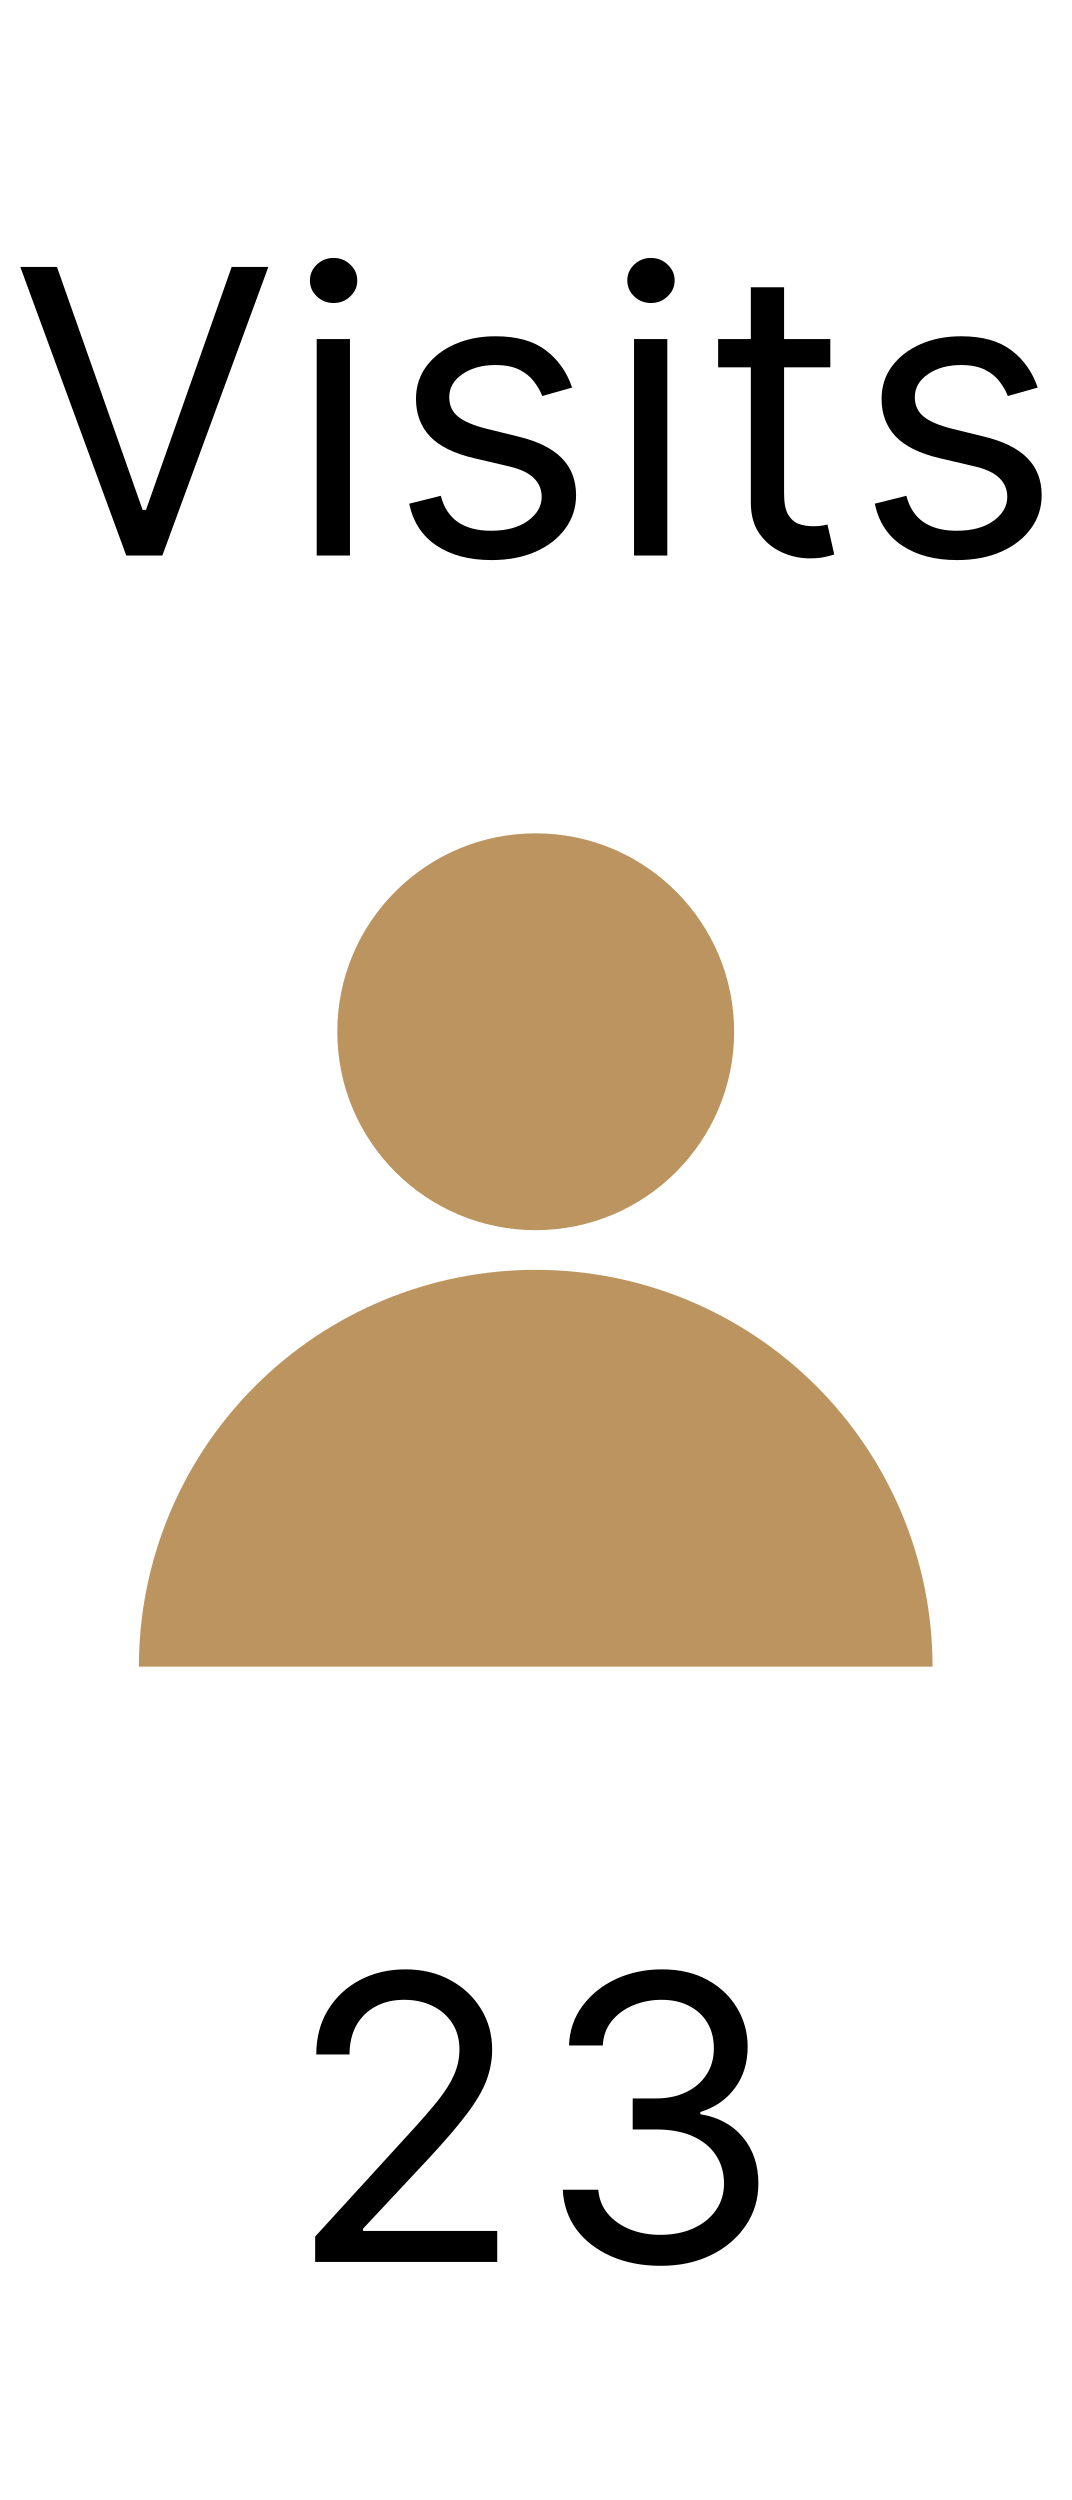
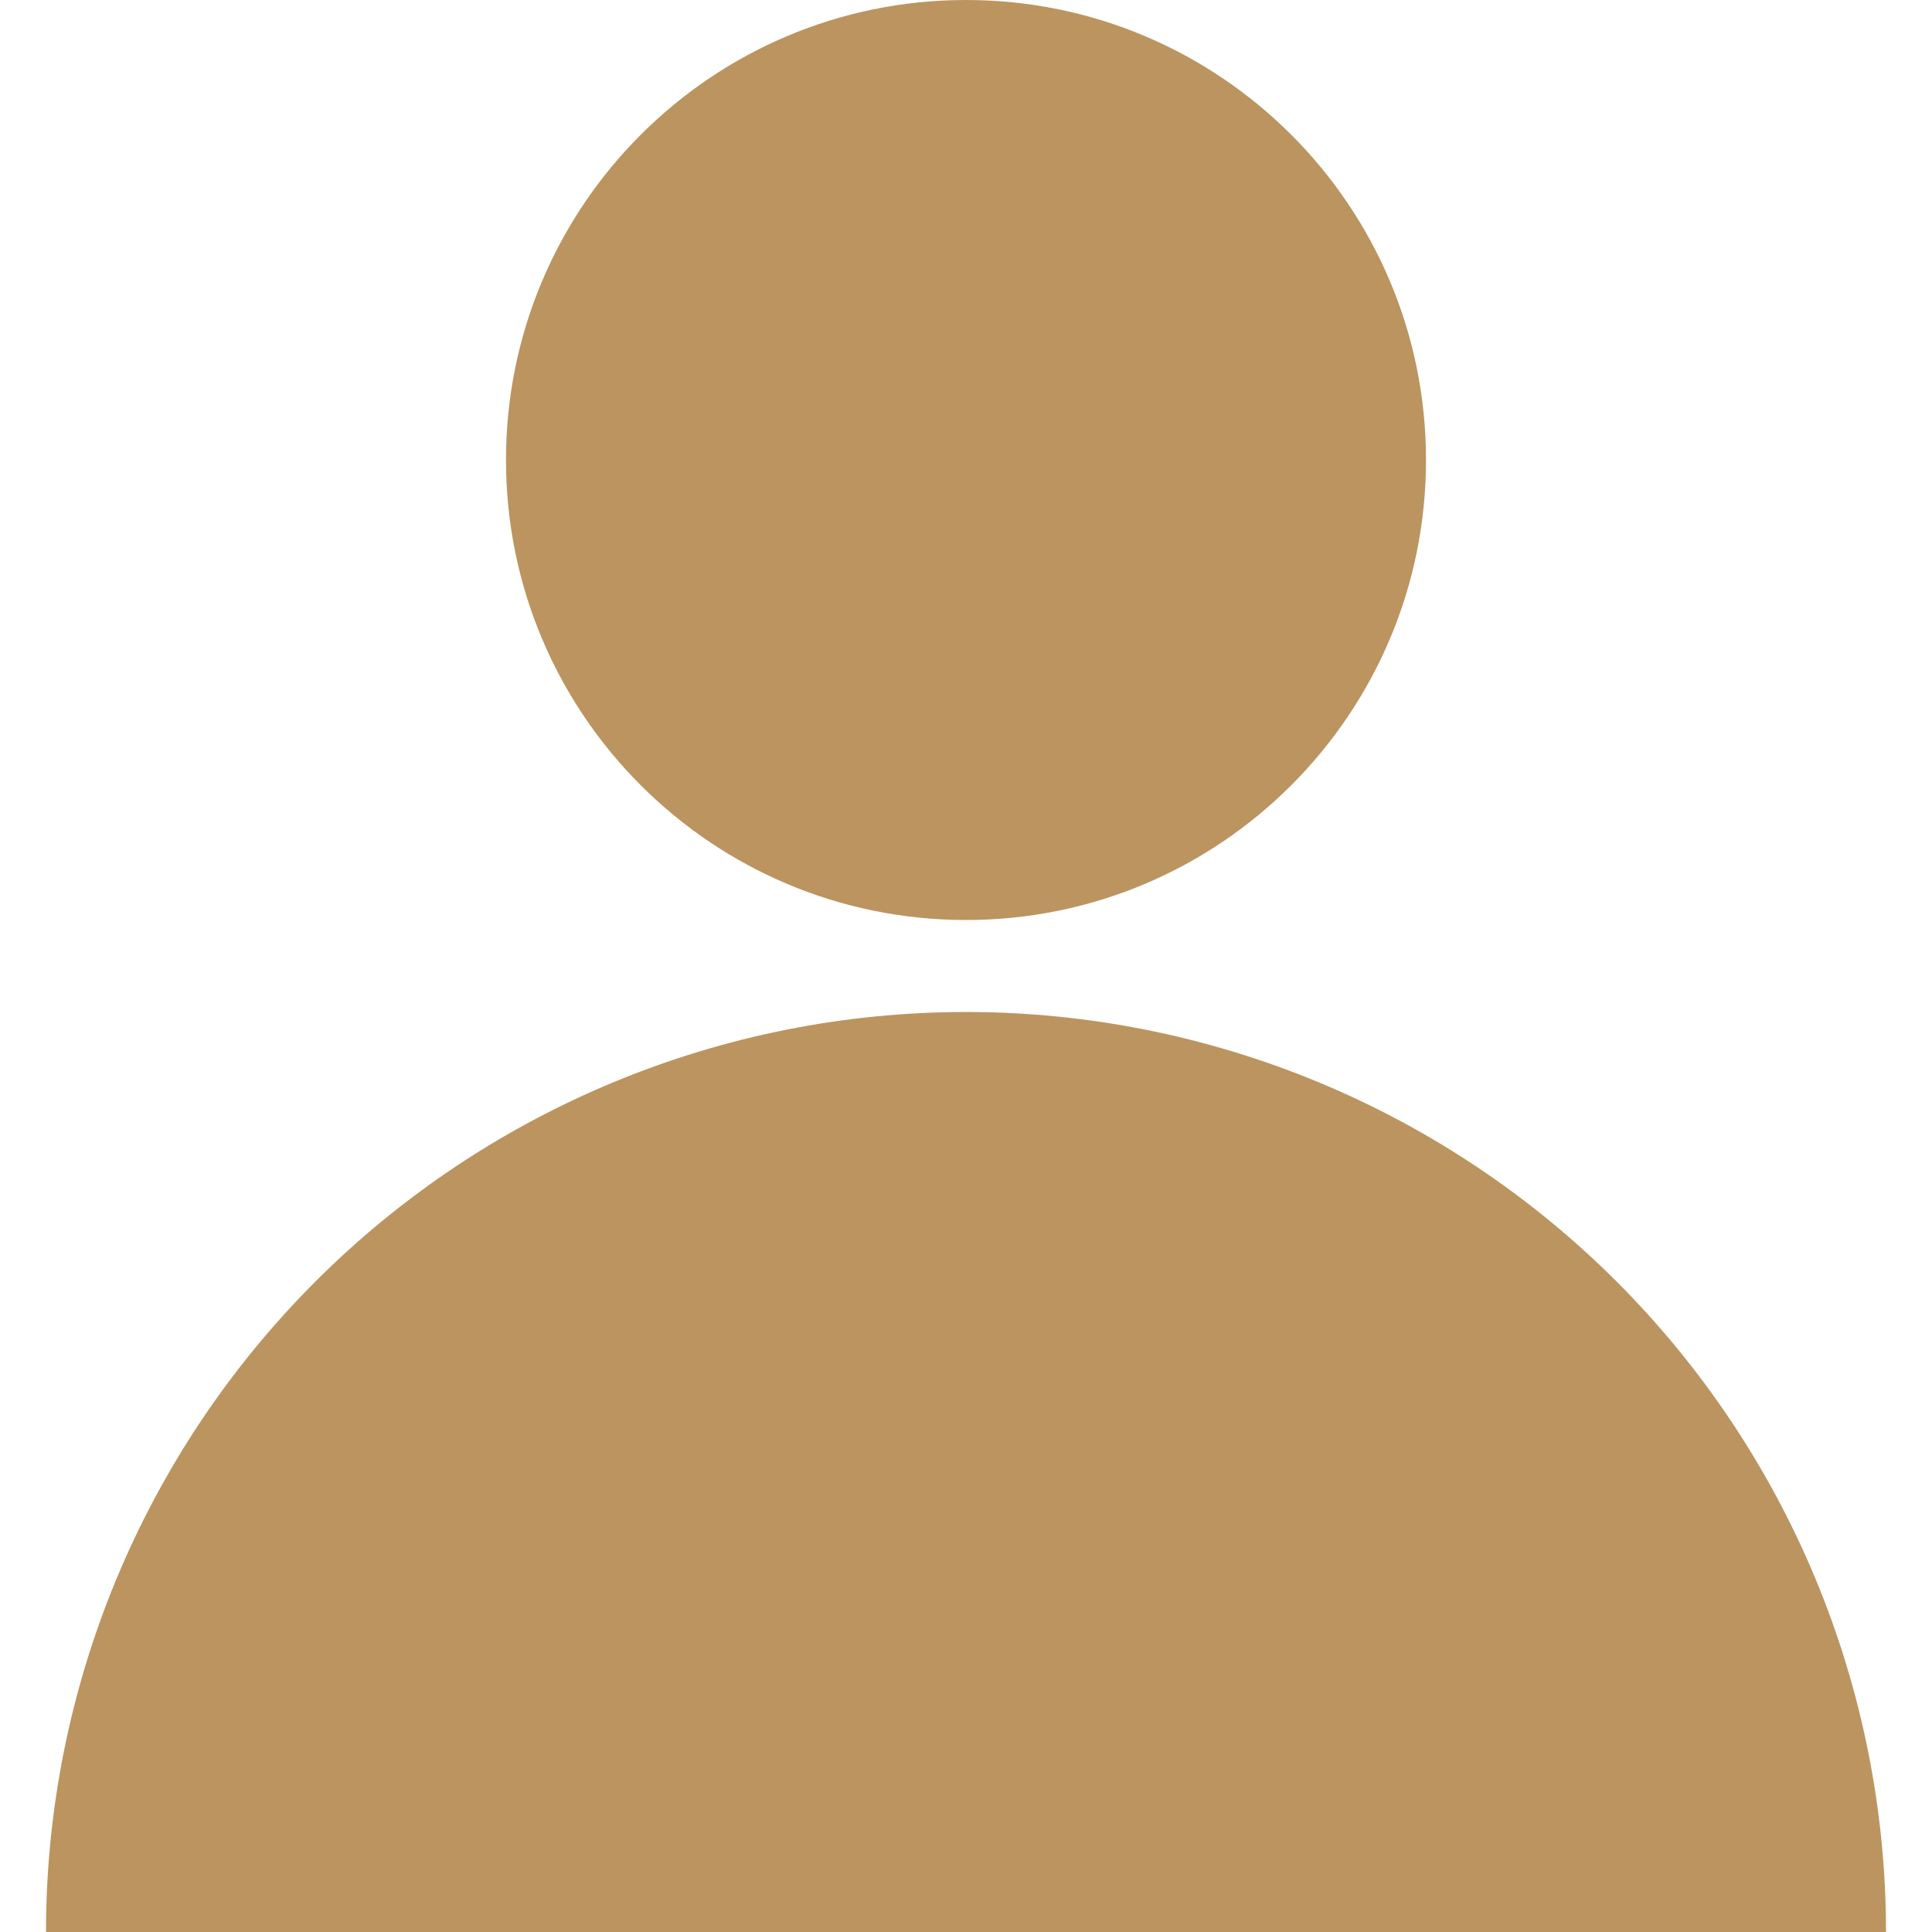
- <svg xmlns="http://www.w3.org/2000/svg" width="27" height="63" viewBox="0 0 27 63" fill="none">
-   <path d="M1.435 6.727L3.594 12.849H3.679L5.838 6.727H6.762L4.091 14H3.182L0.512 6.727H1.435ZM7.981 14V8.545H8.819V14H7.981ZM8.407 7.636C8.243 7.636 8.103 7.581 7.984 7.469C7.868 7.358 7.81 7.224 7.81 7.068C7.81 6.912 7.868 6.778 7.984 6.667C8.103 6.556 8.243 6.5 8.407 6.5C8.57 6.5 8.71 6.556 8.826 6.667C8.944 6.778 9.003 6.912 9.003 7.068C9.003 7.224 8.944 7.358 8.826 7.469C8.71 7.581 8.57 7.636 8.407 7.636ZM14.417 9.767L13.665 9.98C13.617 9.855 13.547 9.733 13.455 9.614C13.365 9.494 13.242 9.394 13.086 9.316C12.93 9.238 12.729 9.199 12.486 9.199C12.152 9.199 11.874 9.276 11.651 9.43C11.431 9.581 11.321 9.774 11.321 10.008C11.321 10.217 11.397 10.381 11.548 10.502C11.7 10.623 11.936 10.723 12.258 10.804L13.068 11.003C13.556 11.121 13.919 11.302 14.158 11.546C14.397 11.788 14.517 12.099 14.517 12.48C14.517 12.793 14.427 13.072 14.247 13.318C14.069 13.564 13.821 13.758 13.501 13.901C13.182 14.043 12.81 14.114 12.386 14.114C11.83 14.114 11.369 13.993 11.005 13.751C10.64 13.51 10.409 13.157 10.312 12.693L11.108 12.494C11.184 12.788 11.327 13.008 11.537 13.155C11.751 13.302 12.029 13.375 12.372 13.375C12.763 13.375 13.073 13.292 13.302 13.126C13.534 12.958 13.65 12.757 13.65 12.523C13.65 12.333 13.584 12.175 13.451 12.047C13.319 11.917 13.115 11.82 12.841 11.756L11.932 11.543C11.432 11.424 11.065 11.241 10.831 10.992C10.599 10.741 10.483 10.428 10.483 10.051C10.483 9.743 10.569 9.471 10.742 9.234C10.917 8.998 11.155 8.812 11.456 8.677C11.759 8.542 12.102 8.474 12.486 8.474C13.025 8.474 13.449 8.593 13.757 8.83C14.067 9.066 14.287 9.379 14.417 9.767ZM15.978 14V8.545H16.816V14H15.978ZM16.404 7.636C16.241 7.636 16.1 7.581 15.982 7.469C15.866 7.358 15.808 7.224 15.808 7.068C15.808 6.912 15.866 6.778 15.982 6.667C16.1 6.556 16.241 6.5 16.404 6.5C16.568 6.5 16.707 6.556 16.823 6.667C16.942 6.778 17.001 6.912 17.001 7.068C17.001 7.224 16.942 7.358 16.823 7.469C16.707 7.581 16.568 7.636 16.404 7.636ZM20.924 8.545V9.256H18.097V8.545H20.924ZM18.921 7.239H19.759V12.438C19.759 12.674 19.793 12.852 19.862 12.97C19.933 13.086 20.023 13.164 20.132 13.204C20.243 13.242 20.36 13.261 20.483 13.261C20.576 13.261 20.651 13.257 20.71 13.247C20.77 13.235 20.817 13.226 20.853 13.219L21.023 13.972C20.966 13.993 20.887 14.014 20.785 14.036C20.683 14.059 20.554 14.071 20.398 14.071C20.161 14.071 19.929 14.02 19.702 13.918C19.477 13.816 19.29 13.662 19.141 13.453C18.994 13.245 18.921 12.982 18.921 12.665V7.239ZM26.15 9.767L25.397 9.98C25.35 9.855 25.28 9.733 25.188 9.614C25.098 9.494 24.975 9.394 24.819 9.316C24.662 9.238 24.462 9.199 24.218 9.199C23.885 9.199 23.606 9.276 23.384 9.43C23.164 9.581 23.054 9.774 23.054 10.008C23.054 10.217 23.129 10.381 23.281 10.502C23.432 10.623 23.669 10.723 23.991 10.804L24.801 11.003C25.288 11.121 25.652 11.302 25.891 11.546C26.13 11.788 26.25 12.099 26.25 12.48C26.25 12.793 26.16 13.072 25.98 13.318C25.802 13.564 25.554 13.758 25.234 13.901C24.914 14.043 24.543 14.114 24.119 14.114C23.563 14.114 23.102 13.993 22.738 13.751C22.373 13.51 22.142 13.157 22.045 12.693L22.841 12.494C22.916 12.788 23.059 13.008 23.27 13.155C23.483 13.302 23.762 13.375 24.105 13.375C24.495 13.375 24.805 13.292 25.035 13.126C25.267 12.958 25.383 12.757 25.383 12.523C25.383 12.333 25.317 12.175 25.184 12.047C25.052 11.917 24.848 11.82 24.573 11.756L23.664 11.543C23.165 11.424 22.798 11.241 22.564 10.992C22.332 10.741 22.216 10.428 22.216 10.051C22.216 9.743 22.302 9.471 22.475 9.234C22.65 8.998 22.888 8.812 23.189 8.677C23.492 8.542 23.835 8.474 24.218 8.474C24.758 8.474 25.182 8.593 25.49 8.83C25.8 9.066 26.02 9.379 26.15 9.767Z" fill="black" />
-   <path fill-rule="evenodd" clip-rule="evenodd" d="M13.5 31C16.261 31 18.5 28.761 18.5 26C18.5 23.239 16.261 21 13.5 21C10.739 21 8.5 23.239 8.5 26C8.5 28.761 10.739 31 13.5 31ZM20.571 34.929C22.446 36.804 23.5 39.348 23.5 42H13.5L3.5 42C3.5 39.348 4.554 36.804 6.429 34.929C8.304 33.054 10.848 32 13.5 32C16.152 32 18.696 33.054 20.571 34.929Z" fill="#BB945F" />
-   <path d="M7.942 57V56.361L10.342 53.733C10.624 53.425 10.856 53.158 11.039 52.93C11.221 52.701 11.356 52.485 11.443 52.284C11.533 52.081 11.578 51.867 11.578 51.645C11.578 51.389 11.517 51.168 11.394 50.981C11.273 50.794 11.107 50.649 10.896 50.548C10.686 50.446 10.449 50.395 10.186 50.395C9.907 50.395 9.663 50.453 9.455 50.569C9.249 50.682 9.089 50.842 8.975 51.048C8.864 51.254 8.808 51.496 8.808 51.773H7.97C7.97 51.347 8.069 50.972 8.265 50.651C8.462 50.329 8.729 50.078 9.068 49.898C9.409 49.718 9.791 49.628 10.215 49.628C10.641 49.628 11.018 49.718 11.347 49.898C11.677 50.078 11.935 50.32 12.122 50.626C12.309 50.931 12.402 51.271 12.402 51.645C12.402 51.912 12.354 52.174 12.257 52.43C12.162 52.683 11.996 52.966 11.759 53.278C11.525 53.589 11.2 53.967 10.783 54.415L9.149 56.162V56.219H12.53V57H7.942ZM16.654 57.099C16.185 57.099 15.767 57.019 15.4 56.858C15.036 56.697 14.746 56.473 14.53 56.187C14.317 55.898 14.201 55.563 14.182 55.182H15.077C15.096 55.416 15.177 55.619 15.319 55.789C15.461 55.957 15.647 56.087 15.876 56.18C16.106 56.272 16.36 56.318 16.64 56.318C16.952 56.318 17.229 56.264 17.471 56.155C17.712 56.046 17.902 55.894 18.039 55.7C18.176 55.506 18.245 55.281 18.245 55.026C18.245 54.758 18.179 54.523 18.046 54.319C17.913 54.113 17.719 53.952 17.464 53.836C17.208 53.72 16.895 53.662 16.526 53.662H15.944V52.881H16.526C16.815 52.881 17.068 52.829 17.286 52.724C17.506 52.62 17.678 52.474 17.801 52.284C17.927 52.095 17.989 51.872 17.989 51.617C17.989 51.37 17.935 51.156 17.826 50.974C17.717 50.791 17.563 50.649 17.364 50.548C17.168 50.446 16.936 50.395 16.668 50.395C16.417 50.395 16.18 50.441 15.958 50.533C15.738 50.623 15.558 50.755 15.418 50.928C15.278 51.098 15.203 51.304 15.191 51.545H14.339C14.353 51.164 14.468 50.831 14.683 50.544C14.899 50.255 15.18 50.03 15.528 49.869C15.879 49.708 16.263 49.628 16.682 49.628C17.132 49.628 17.518 49.719 17.84 49.901C18.162 50.081 18.409 50.319 18.582 50.615C18.755 50.911 18.841 51.231 18.841 51.574C18.841 51.983 18.734 52.333 18.518 52.621C18.305 52.91 18.015 53.11 17.648 53.222V53.278C18.108 53.354 18.466 53.55 18.724 53.864C18.982 54.177 19.111 54.564 19.111 55.026C19.111 55.421 19.004 55.776 18.788 56.091C18.575 56.403 18.284 56.65 17.915 56.83C17.545 57.01 17.125 57.099 16.654 57.099Z" fill="black" />
+ <svg xmlns="http://www.w3.org/2000/svg" width="21" height="21" viewBox="0 0 21 21" fill="none">
+   <path fill-rule="evenodd" clip-rule="evenodd" d="M10.5 10C13.261 10 15.5 7.761 15.5 5C15.5 2.239 13.261 0 10.5 0C7.739 0 5.5 2.239 5.5 5C5.5 7.761 7.739 10 10.5 10ZM17.571 13.929C19.446 15.804 20.5 18.348 20.5 21H10.5L0.5 21C0.5 18.348 1.554 15.804 3.429 13.929C5.304 12.054 7.848 11 10.5 11C13.152 11 15.696 12.054 17.571 13.929Z" fill="#BB945F" />
</svg>
